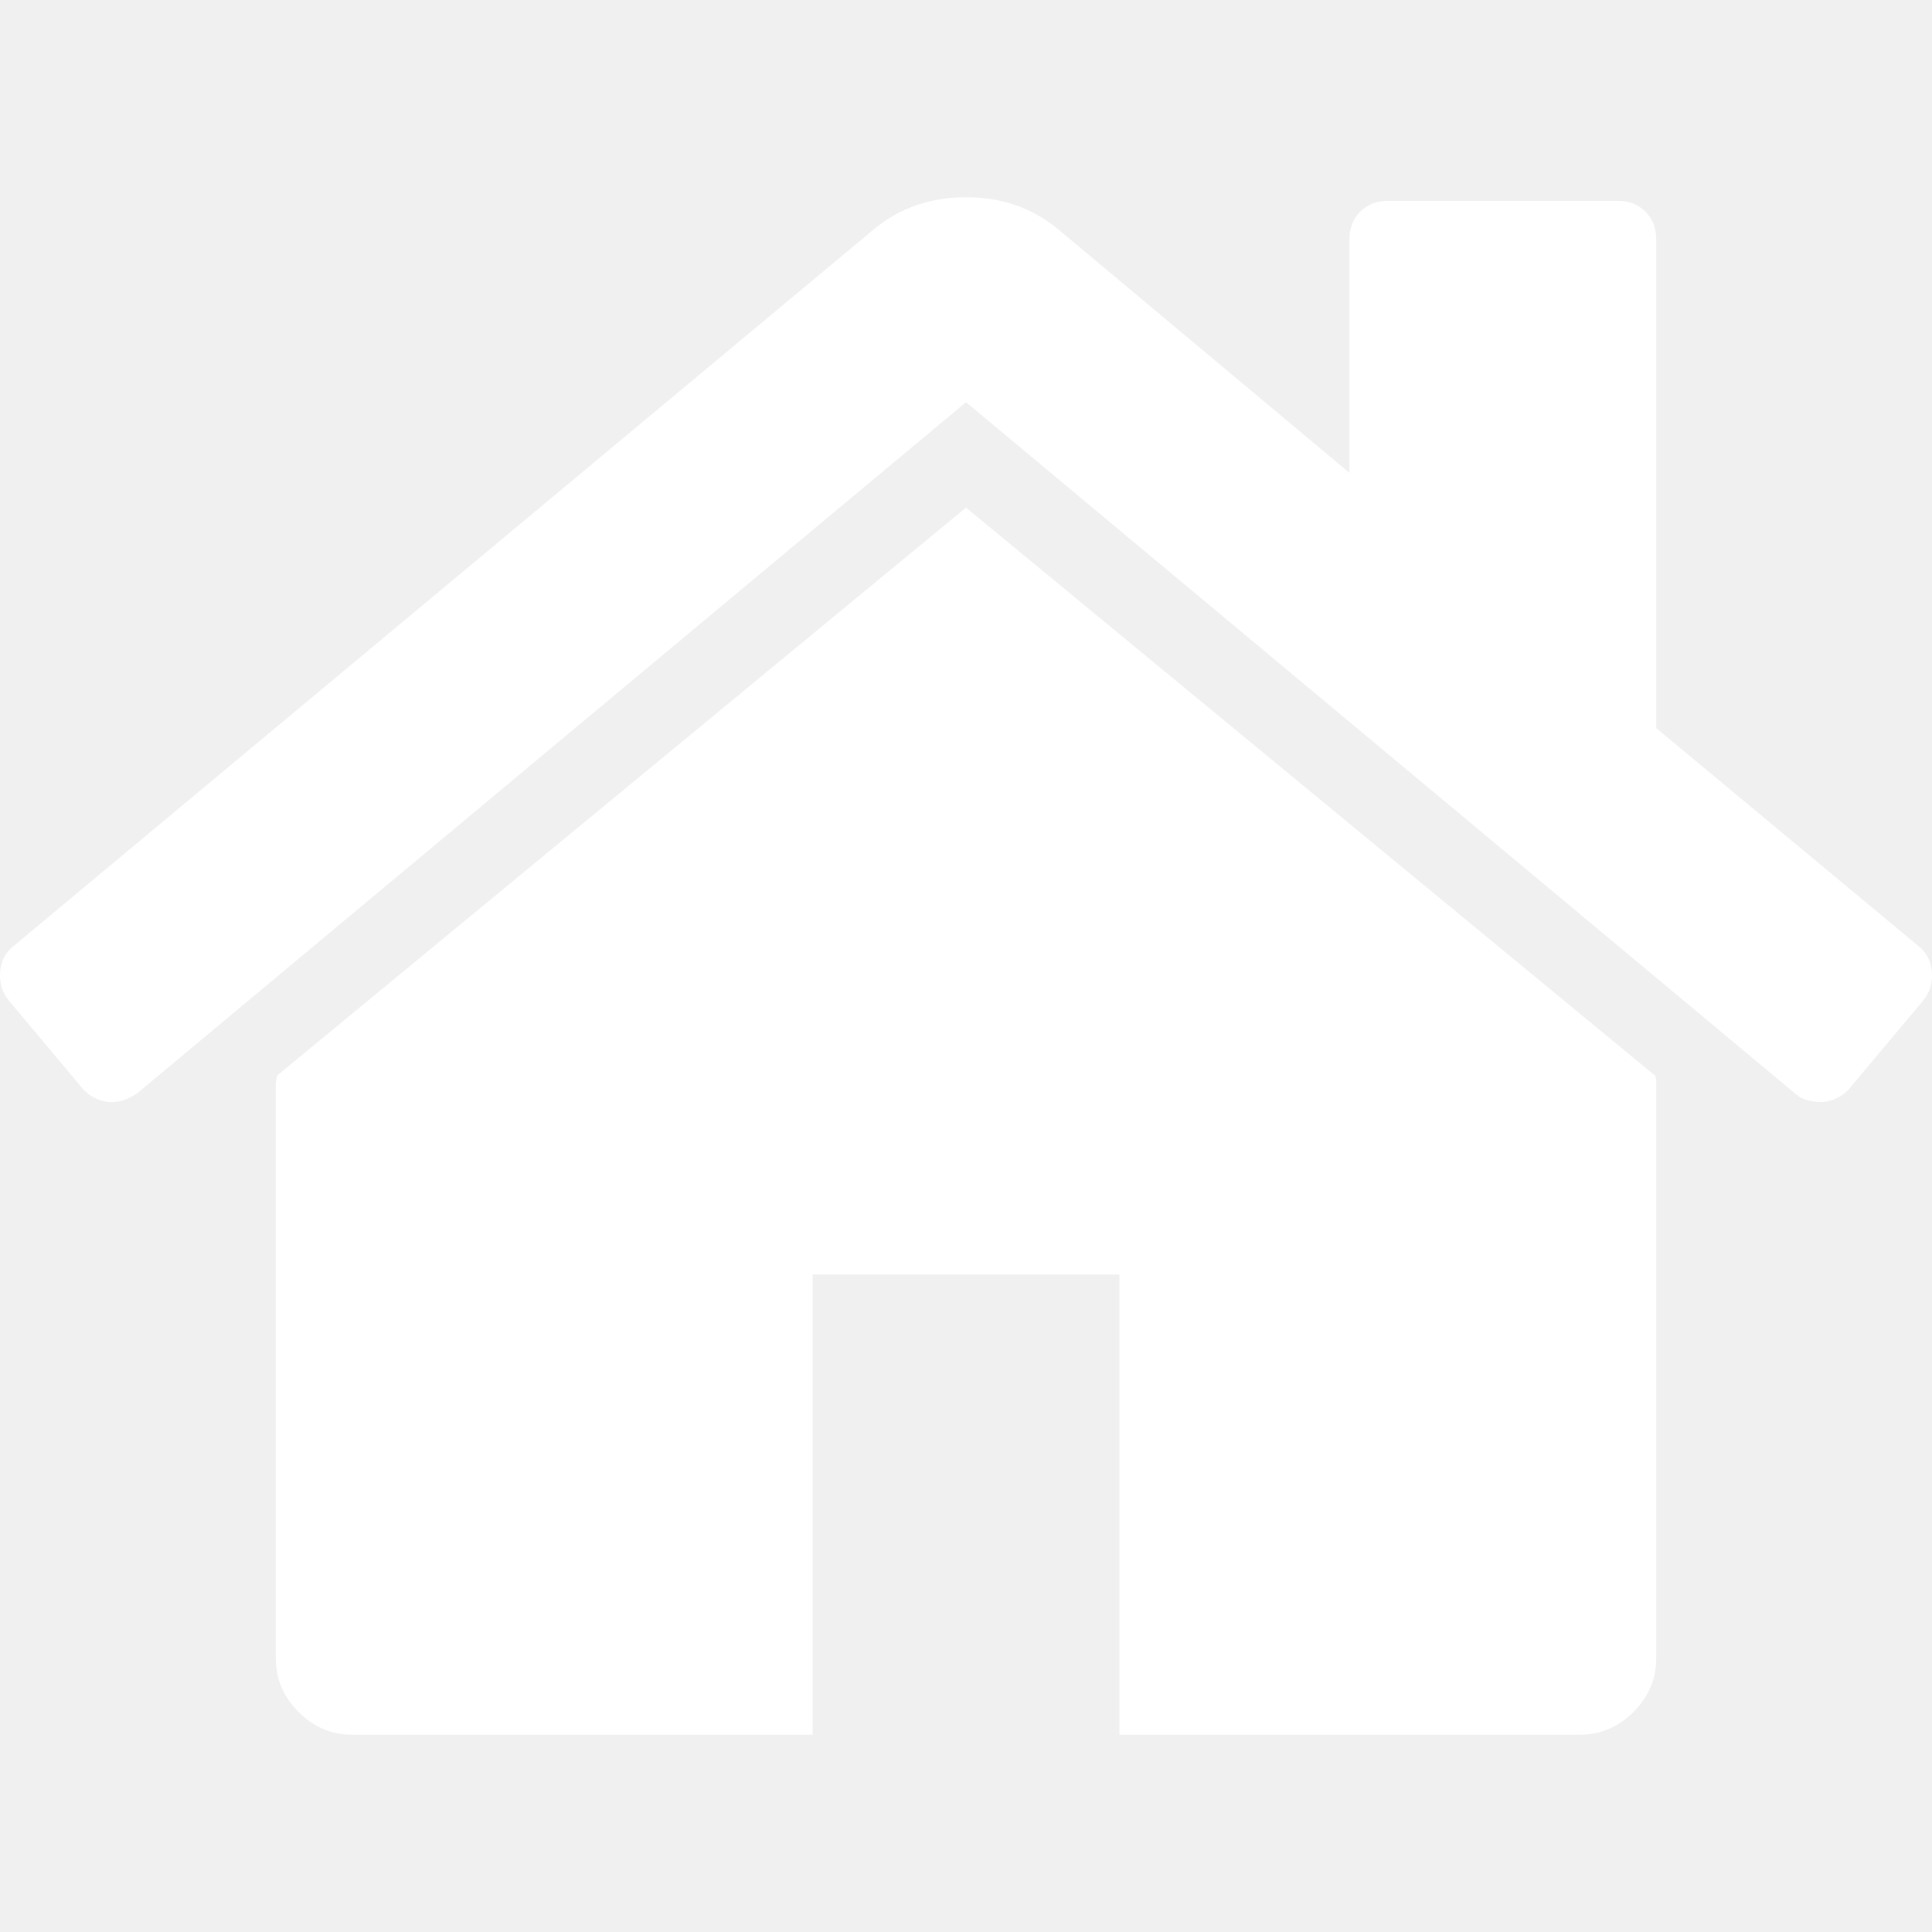
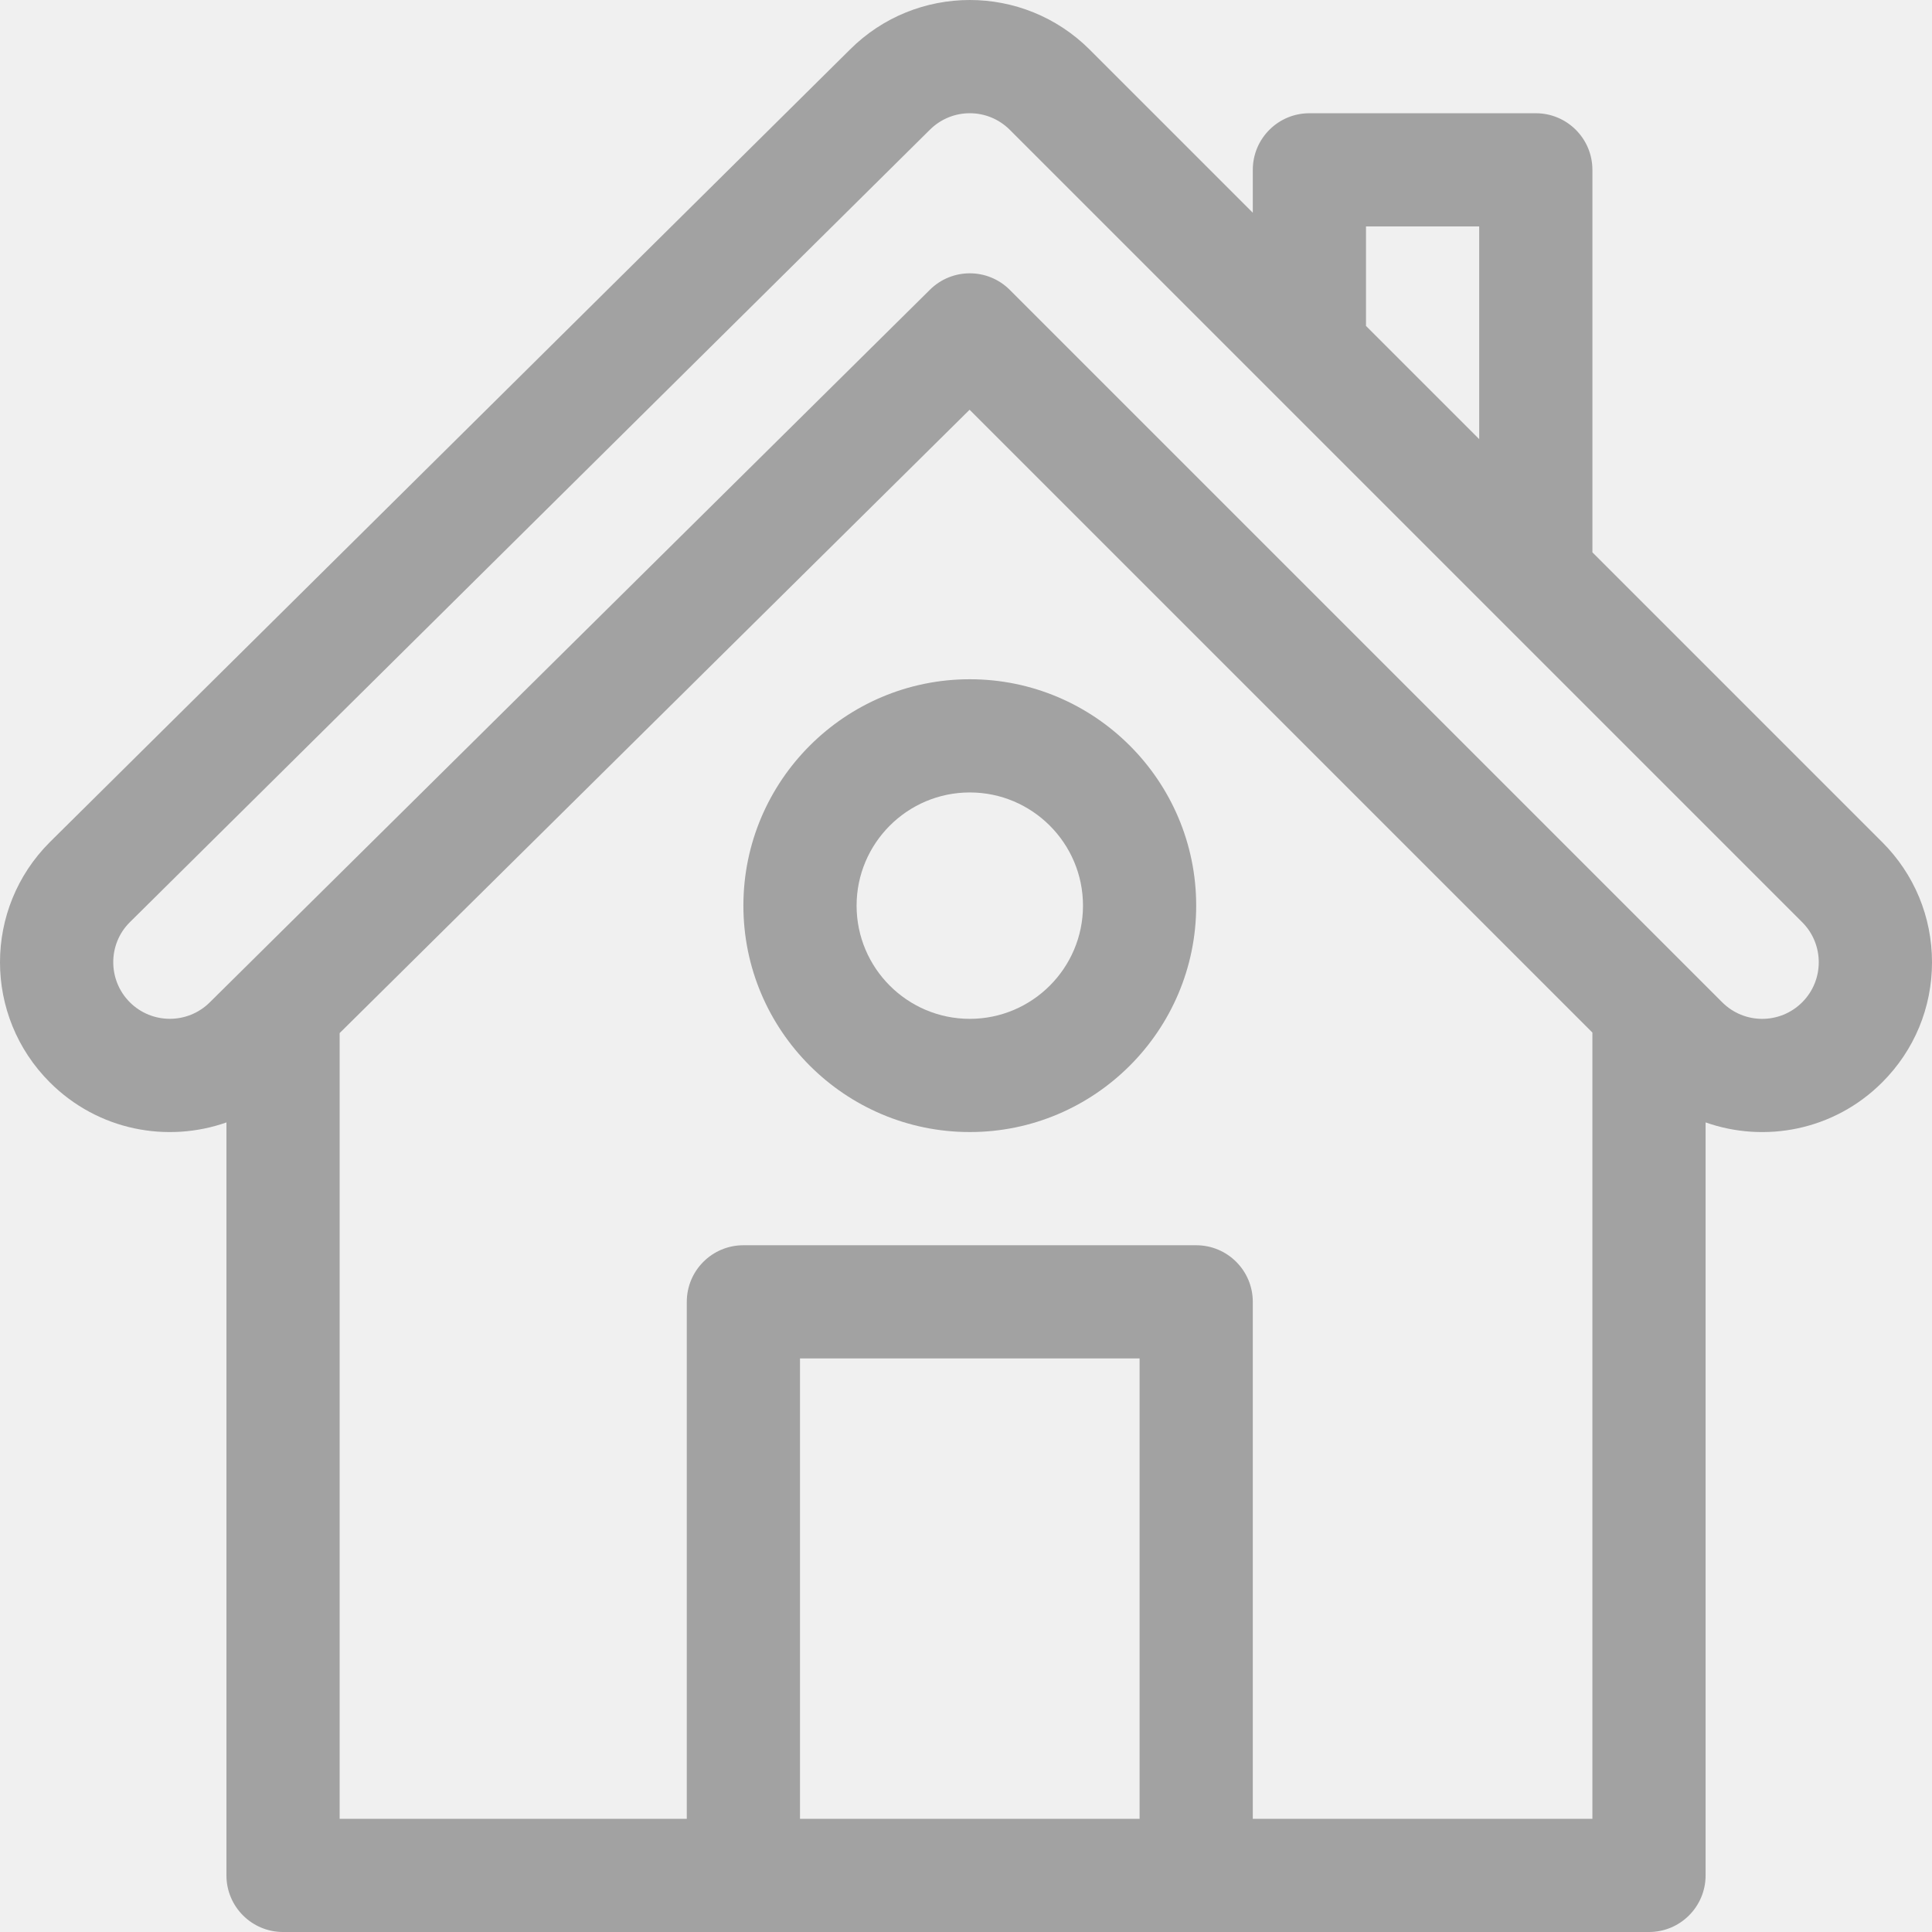
- <svg xmlns="http://www.w3.org/2000/svg" version="1.1" id="Capa_1" x="0px" y="0px" width="512px" height="512px" viewBox="0 0 460.298 460.297" style="enable-background:new 0 0 460.298 460.297;" xml:space="preserve" class="">
+ <svg xmlns="http://www.w3.org/2000/svg" version="1.1" id="Capa_1" x="0px" y="0px" viewBox="0 0 512 512" style="enable-background:new 0 0 512 512;" xml:space="preserve" width="512px" height="512px">
  <g>
    <g>
      <g>
-         <path d="M230.149,120.939L65.986,256.274c0,0.191-0.048,0.472-0.144,0.855c-0.094,0.38-0.144,0.656-0.144,0.852v137.041    c0,4.948,1.809,9.236,5.426,12.847c3.616,3.613,7.898,5.431,12.847,5.431h109.63V303.664h73.097v109.64h109.629    c4.948,0,9.236-1.814,12.847-5.435c3.617-3.607,5.432-7.898,5.432-12.847V257.981c0-0.76-0.104-1.334-0.288-1.707L230.149,120.939    z" data-original="#000000" class="active-path" data-old_color="#000000" fill="#FFFFFF" />
-         <path d="M457.122,225.438L394.6,173.476V56.989c0-2.663-0.856-4.853-2.574-6.567c-1.704-1.712-3.894-2.568-6.563-2.568h-54.816    c-2.666,0-4.855,0.856-6.57,2.568c-1.711,1.714-2.566,3.905-2.566,6.567v55.673l-69.662-58.245    c-6.084-4.949-13.318-7.423-21.694-7.423c-8.375,0-15.608,2.474-21.698,7.423L3.172,225.438c-1.903,1.52-2.946,3.566-3.14,6.136    c-0.193,2.568,0.472,4.811,1.997,6.713l17.701,21.128c1.525,1.712,3.521,2.759,5.996,3.142c2.285,0.192,4.57-0.476,6.855-1.998    L230.149,95.817l197.57,164.741c1.526,1.328,3.521,1.991,5.996,1.991h0.858c2.471-0.376,4.463-1.43,5.996-3.138l17.703-21.125    c1.522-1.906,2.189-4.145,1.991-6.716C460.068,229.007,459.021,226.961,457.122,225.438z" data-original="#000000" class="active-path" data-old_color="#000000" fill="#FFFFFF" />
+         <path d="M498.819,223.189l-76.815-76.816V45.01c0-8.284-6.716-15-15-15h-59.999c-8.284,0-15,6.716-15,15v11.365l-43.182-43.182    c-17.665-17.665-46.135-17.498-63.584-0.05L13.193,223.188c-17.59,17.589-17.592,46.043,0,63.634    c12.842,12.842,31.205,16.13,46.816,10.631v199.548c0,8.284,6.716,15,15,15h361.993c8.284,0,15-6.716,15-15V297.45    c15.632,5.514,33.99,2.198,46.816-10.628c8.501-8.5,13.183-19.8,13.183-31.816C512,242.989,507.319,231.689,498.819,223.189z     M362.003,60.009h29.999v56.364l-29.999-29.999V60.009z M302.004,482.001h-89.998V360.003h89.998V482.001z M422.002,482.001    h-89.998V345.004c0-8.284-6.716-15-15-15H197.006c-8.284,0-15,6.716-15,15v136.997H90.009V273.779L256.95,108.588L422.002,273.64    V482.001z M477.606,265.61c-5.866,5.865-15.342,5.866-21.209,0c-6.445-6.445-173.293-173.293-188.785-188.785    c-5.834-5.836-15.291-5.861-21.157-0.056C237.565,85.567,62.961,258.34,55.614,265.61c-5.848,5.847-15.361,5.847-21.209,0    c-5.847-5.847-5.847-15.362-0.05-21.159L246.402,34.406c5.866-5.865,15.342-5.866,21.209,0    c13.132,13.132,203.97,203.97,209.996,209.996C483.453,250.249,483.453,259.762,477.606,265.61z" data-original="#000000" class="active-path" data-old_color="#000000" fill="#A2A2A2" />
+       </g>
+     </g>
+     <g>
+       <g>
+         <path d="M257.005,180.007c-33.083,0-59.999,26.915-59.999,59.999s26.915,59.999,59.999,59.999s59.999-26.915,59.999-59.999    C317.004,206.922,290.089,180.007,257.005,180.007z M257.005,270.005c-16.542,0-29.999-13.458-29.999-29.999    s13.458-29.999,29.999-29.999c16.542,0,29.999,13.458,29.999,29.999S273.547,270.005,257.005,270.005z" data-original="#000000" class="active-path" data-old_color="#000000" fill="#A2A2A2" />
      </g>
    </g>
  </g>
</svg>
